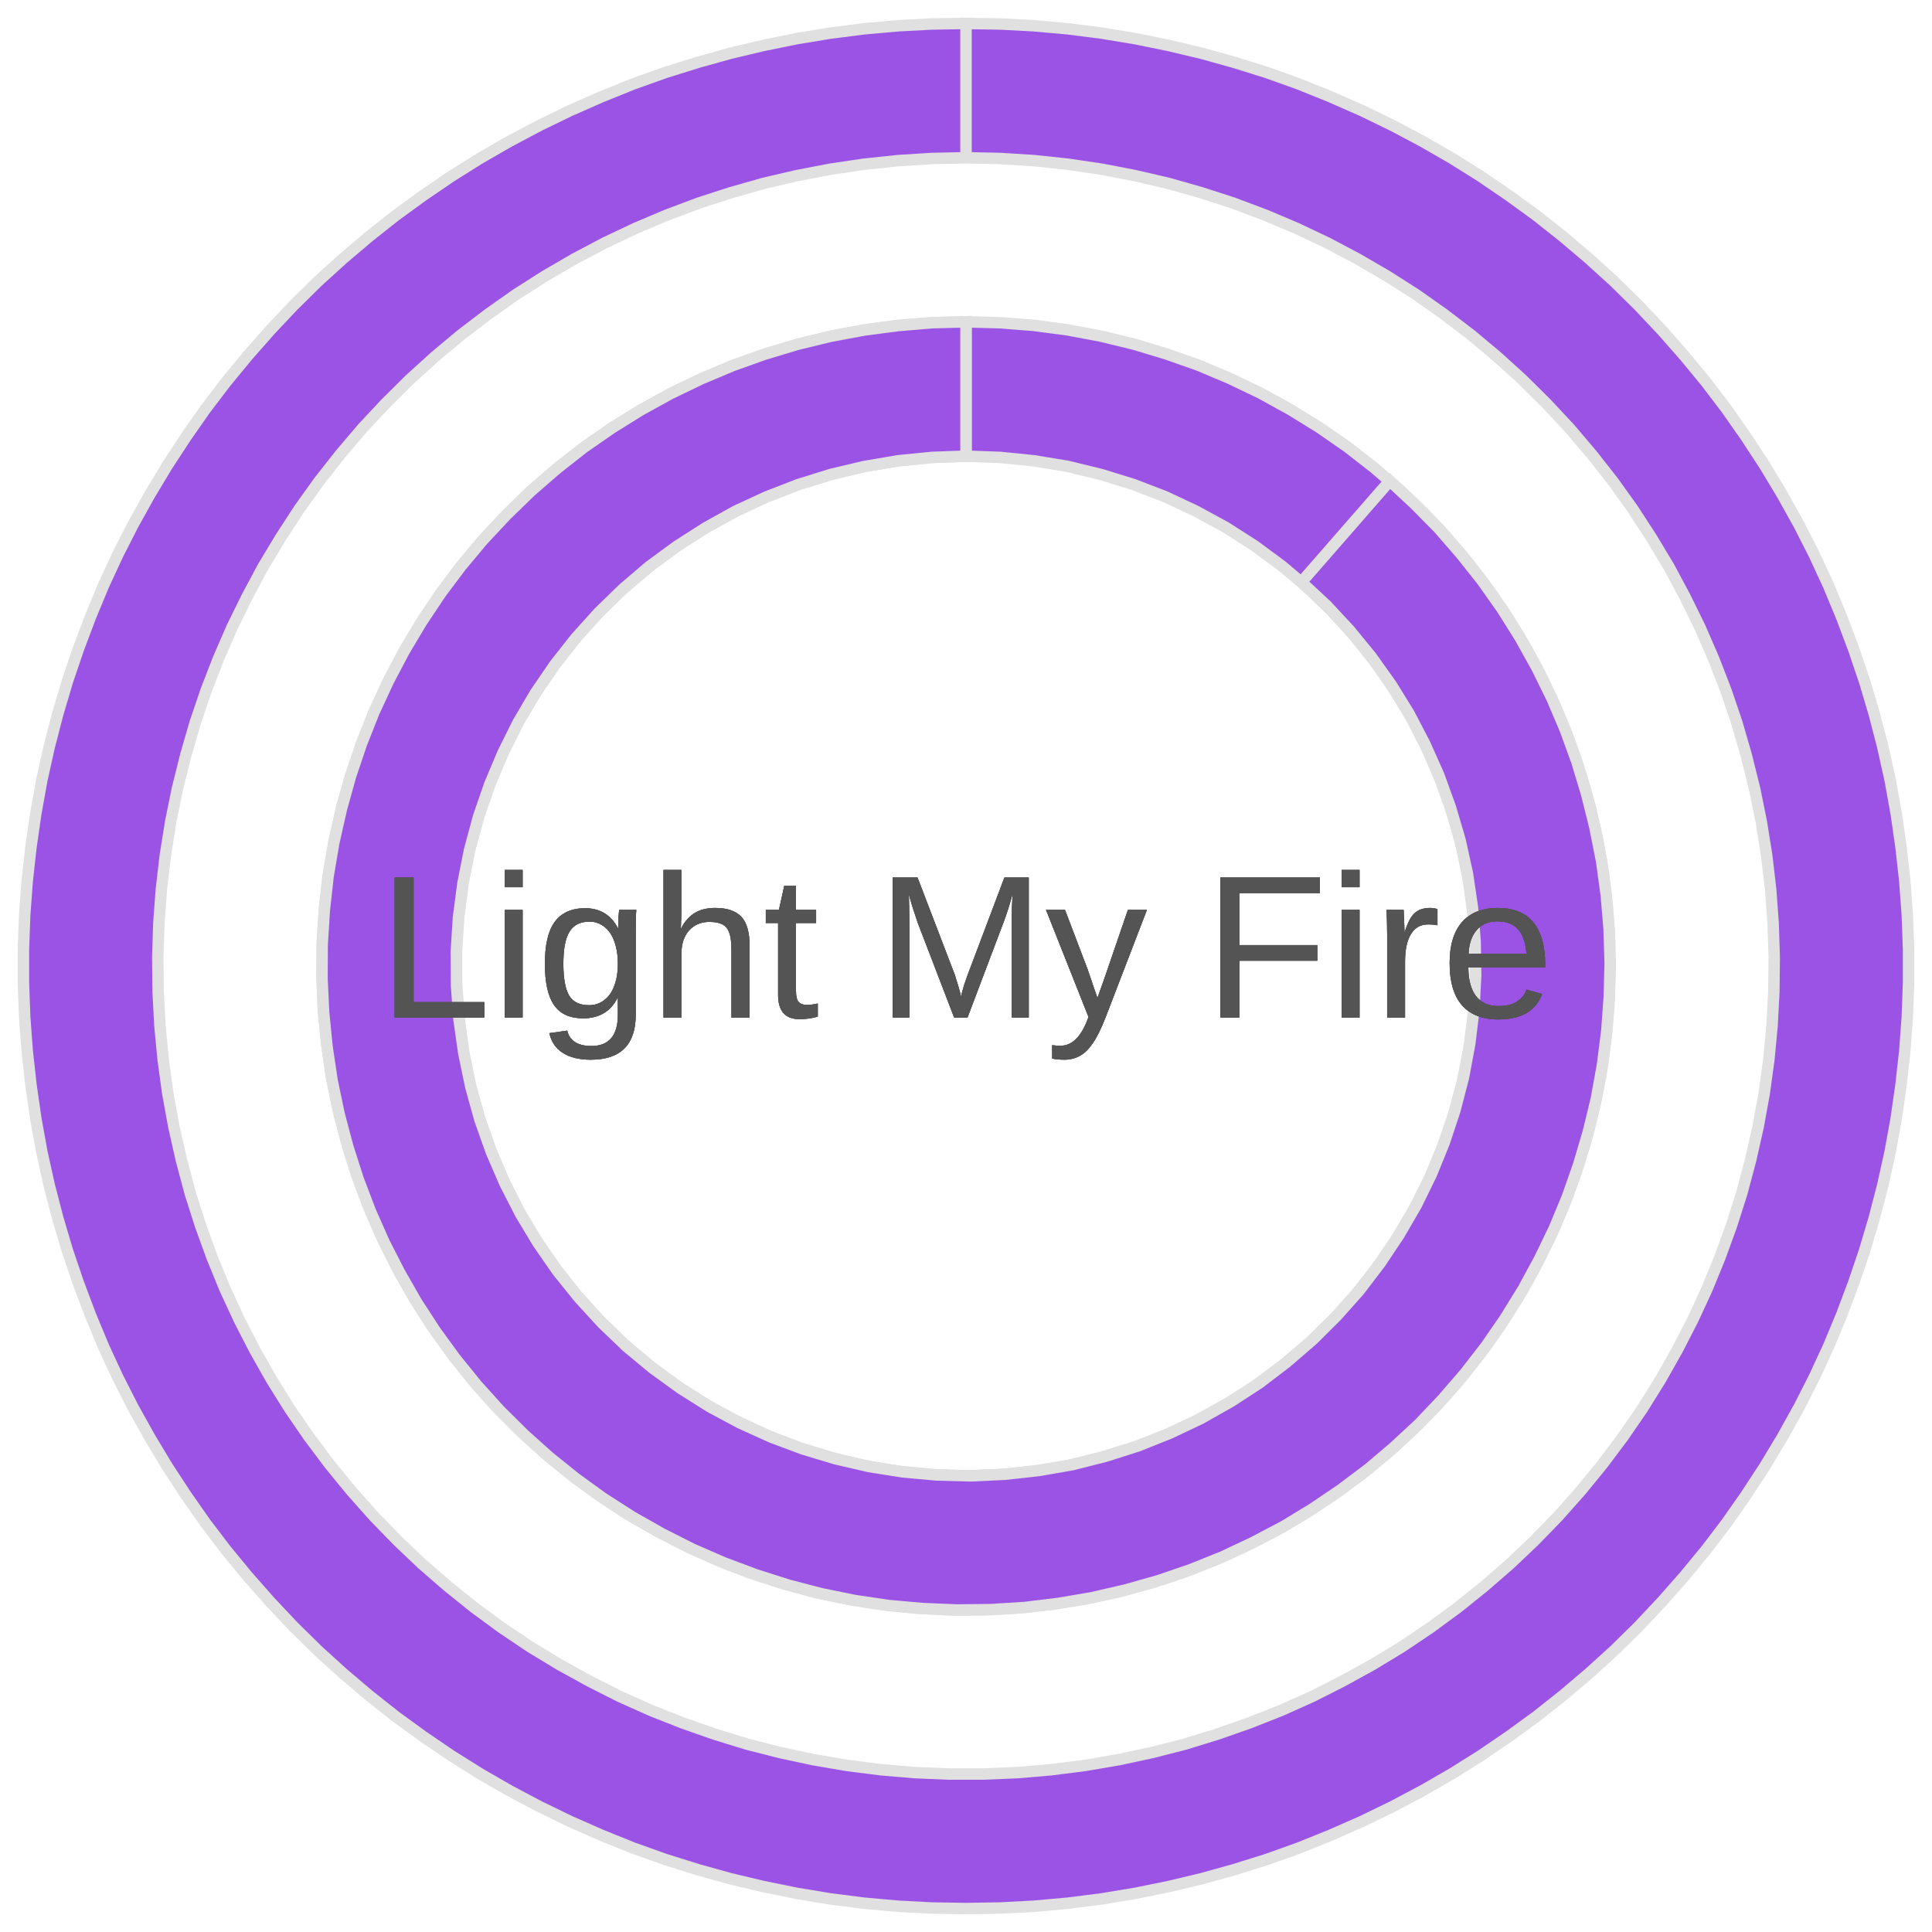
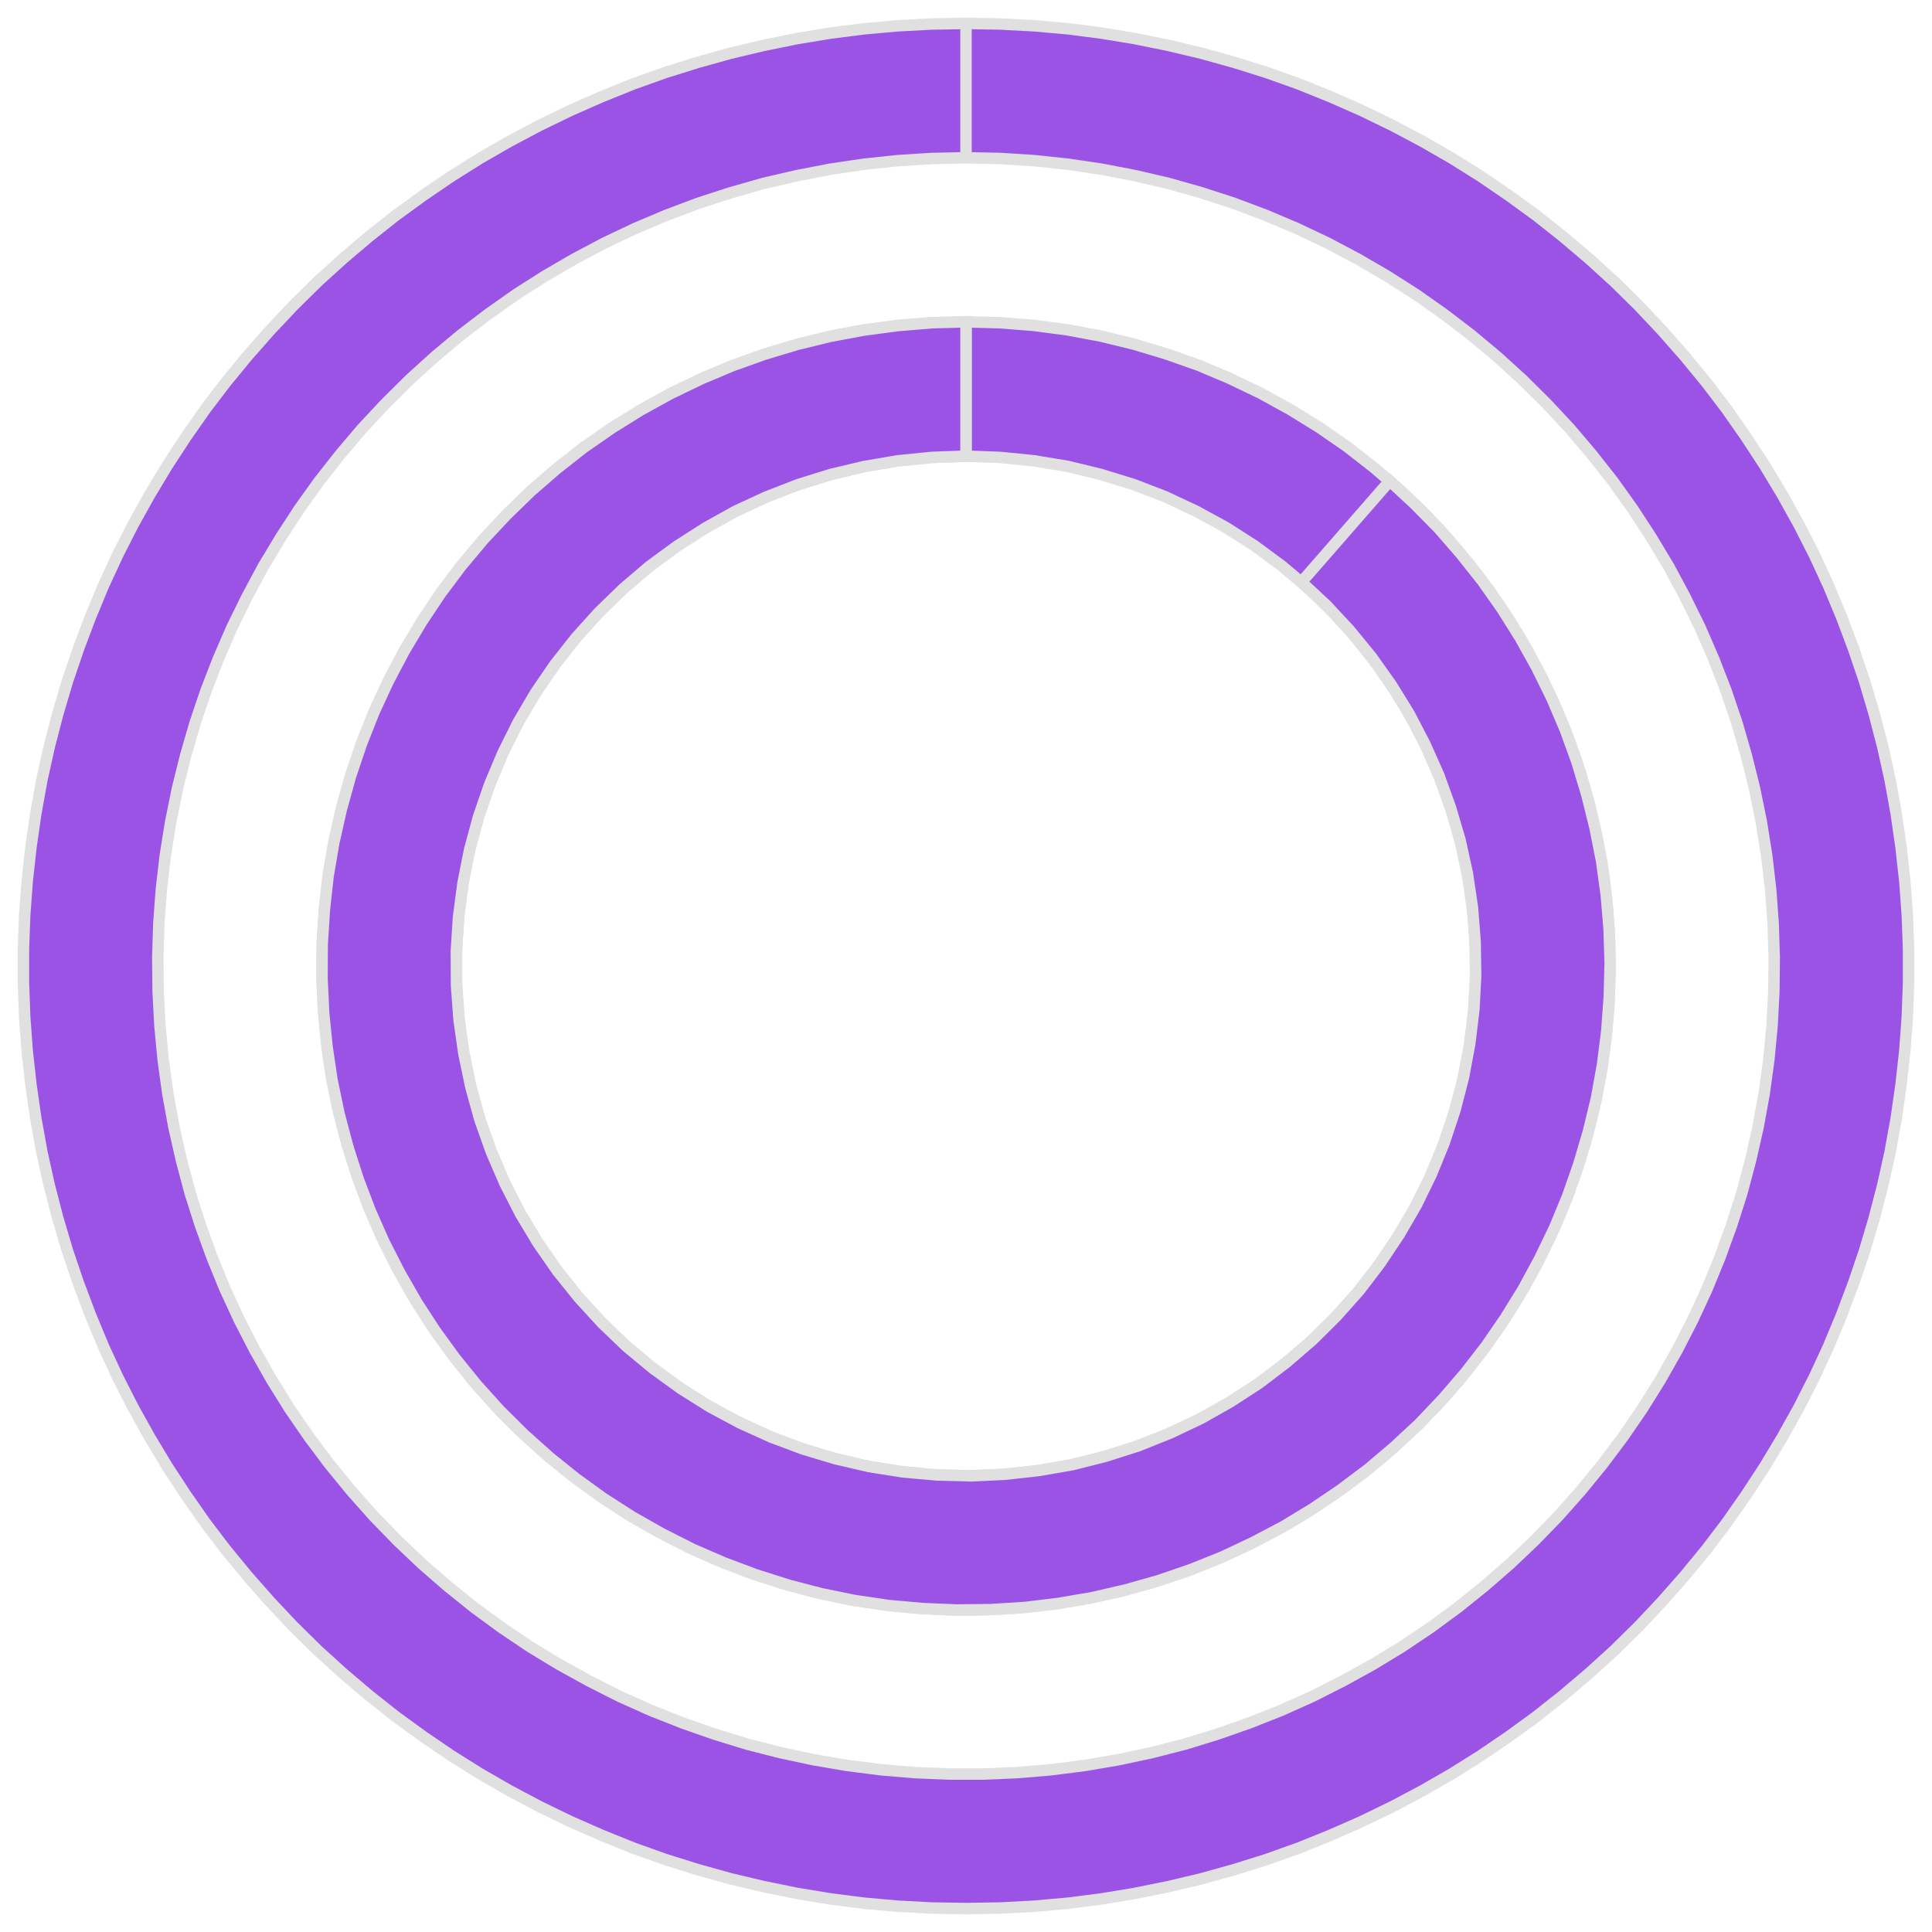
<svg xmlns="http://www.w3.org/2000/svg" class="svglite" width="108.00pt" height="108.00pt" viewBox="0 0 108.00 108.00">
  <defs>
    <style type="text/css">
    .svglite line, .svglite polyline, .svglite polygon, .svglite path, .svglite rect, .svglite circle {
      fill: none;
      stroke: #000000;
      stroke-linecap: round;
      stroke-linejoin: round;
      stroke-miterlimit: 10.00;
    }
    .svglite text {
      white-space: pre;
    }
  </style>
  </defs>
  <rect width="100%" height="100%" style="stroke: none; fill: none;" />
  <defs>
    <clipPath id="cpMC4wMHwxMDguMDB8MC4wMHwxMDguMDA=">
      <rect x="0.00" y="0.00" width="108.00" height="108.00" />
    </clipPath>
  </defs>
  <g clip-path="url(#cpMC4wMHwxMDguMDB8MC4wMHwxMDguMDA=)">
    <polygon points="54.00,8.82 54.00,6.31 54.00,3.81 54.00,1.31 52.10,1.34 50.20,1.44 48.30,1.61 46.42,1.85 44.54,2.16 42.67,2.54 40.82,2.98 38.99,3.49 37.17,4.06 35.38,4.70 33.62,5.41 31.87,6.18 30.16,7.01 28.48,7.90 26.83,8.85 25.22,9.86 23.65,10.93 22.11,12.05 20.62,13.23 19.17,14.46 17.76,15.74 16.40,17.08 15.10,18.46 13.84,19.89 12.63,21.36 11.48,22.87 10.39,24.43 9.35,26.02 8.37,27.65 7.44,29.32 6.58,31.01 5.78,32.74 5.05,34.50 4.38,36.28 3.77,38.08 3.23,39.90 2.75,41.75 2.34,43.60 2.00,45.48 1.73,47.36 1.52,49.25 1.38,51.15 1.31,53.05 1.31,54.95 1.38,56.85 1.52,58.75 1.73,60.64 2.00,62.52 2.34,64.40 2.75,66.25 3.23,68.10 3.77,69.92 4.38,71.72 5.05,73.50 5.78,75.26 6.58,76.99 7.44,78.68 8.37,80.35 9.35,81.98 10.39,83.57 11.48,85.13 12.63,86.64 13.84,88.11 15.10,89.54 16.40,90.92 17.76,92.26 19.17,93.54 20.62,94.77 22.11,95.95 23.65,97.07 25.22,98.14 26.83,99.15 28.48,100.10 30.16,100.99 31.87,101.82 33.62,102.59 35.38,103.30 37.17,103.94 38.99,104.51 40.82,105.02 42.67,105.46 44.54,105.84 46.42,106.15 48.30,106.39 50.20,106.56 52.10,106.66 54.00,106.69 55.90,106.66 57.80,106.56 59.70,106.39 61.58,106.15 63.46,105.84 65.33,105.46 67.18,105.02 69.01,104.51 70.83,103.94 72.62,103.30 74.38,102.59 76.13,101.82 77.84,100.99 79.52,100.10 81.17,99.15 82.78,98.14 84.35,97.07 85.89,95.95 87.38,94.77 88.83,93.54 90.24,92.26 91.60,90.92 92.90,89.54 94.16,88.11 95.37,86.64 96.52,85.13 97.61,83.57 98.65,81.98 99.63,80.35 100.56,78.68 101.42,76.99 102.22,75.26 102.95,73.50 103.62,71.72 104.23,69.92 104.77,68.10 105.25,66.25 105.66,64.40 106.00,62.52 106.27,60.64 106.48,58.75 106.62,56.85 106.69,54.95 106.69,53.05 106.62,51.15 106.48,49.25 106.27,47.36 106.00,45.48 105.66,43.60 105.25,41.75 104.77,39.90 104.23,38.08 103.62,36.28 102.95,34.50 102.22,32.74 101.42,31.01 100.56,29.32 99.63,27.65 98.65,26.02 97.61,24.43 96.52,22.87 95.37,21.36 94.16,19.89 92.90,18.46 91.60,17.08 90.24,15.74 88.83,14.46 87.38,13.23 85.89,12.05 84.35,10.93 82.78,9.86 81.17,8.85 79.52,7.90 77.84,7.01 76.13,6.18 74.38,5.41 72.62,4.70 70.83,4.06 69.01,3.49 67.18,2.98 65.33,2.54 63.46,2.16 61.58,1.85 59.70,1.61 57.80,1.44 55.90,1.34 54.00,1.31 54.00,3.81 54.00,6.31 54.00,8.82 55.90,8.86 57.81,8.98 59.70,9.18 61.59,9.46 63.46,9.82 65.31,10.25 67.14,10.77 68.96,11.36 70.74,12.03 72.49,12.77 74.22,13.59 75.90,14.48 77.55,15.44 79.15,16.46 80.71,17.56 82.23,18.72 83.69,19.94 85.10,21.22 86.45,22.56 87.75,23.95 88.98,25.40 90.16,26.90 91.27,28.45 92.31,30.05 93.29,31.68 94.19,33.36 95.03,35.07 95.79,36.82 96.48,38.60 97.09,40.40 97.62,42.23 98.08,44.08 98.46,45.95 98.76,47.83 98.98,49.72 99.12,51.62 99.18,53.52 99.16,55.43 99.06,57.33 98.88,59.23 98.62,61.12 98.28,62.99 97.86,64.85 97.37,66.69 96.79,68.51 96.14,70.30 95.42,72.06 94.62,73.79 93.75,75.48 92.81,77.14 91.80,78.76 90.72,80.33 89.58,81.85 88.37,83.33 87.11,84.75 85.78,86.12 84.40,87.43 82.96,88.68 81.48,89.87 79.94,91.00 78.36,92.06 76.73,93.05 75.06,93.97 73.36,94.83 71.62,95.61 69.85,96.31 68.05,96.94 66.23,97.50 64.39,97.97 62.52,98.37 60.64,98.69 58.75,98.93 56.86,99.09 54.95,99.17 53.05,99.17 51.14,99.09 49.25,98.93 47.36,98.69 45.48,98.37 43.61,97.97 41.77,97.50 39.95,96.94 38.15,96.31 36.38,95.61 34.64,94.83 32.94,93.97 31.27,93.05 29.64,92.06 28.06,91.00 26.52,89.87 25.04,88.68 23.60,87.43 22.22,86.12 20.89,84.75 19.63,83.33 18.42,81.85 17.28,80.33 16.20,78.76 15.19,77.14 14.25,75.48 13.38,73.79 12.58,72.06 11.86,70.30 11.21,68.51 10.63,66.69 10.14,64.85 9.72,62.99 9.38,61.12 9.12,59.23 8.94,57.33 8.84,55.43 8.82,53.52 8.88,51.62 9.02,49.72 9.24,47.83 9.54,45.95 9.92,44.08 10.38,42.23 10.91,40.40 11.52,38.60 12.21,36.82 12.97,35.07 13.81,33.36 14.71,31.68 15.69,30.05 16.73,28.45 17.84,26.90 19.02,25.40 20.25,23.95 21.55,22.56 22.90,21.22 24.31,19.94 25.77,18.72 27.29,17.56 28.85,16.46 30.45,15.44 32.10,14.48 33.78,13.59 35.51,12.77 37.26,12.03 39.04,11.36 40.86,10.77 42.69,10.25 44.54,9.82 46.41,9.46 48.30,9.18 50.19,8.98 52.10,8.86 54.00,8.82 " style="stroke-width: 0.64; stroke: #E0E0E0; stroke-linecap: butt; stroke-linejoin: miter; fill: #9B53E6;" />
    <polygon points="54.00,25.50 54.00,23.00 54.00,20.50 54.00,17.99 52.10,18.04 50.20,18.19 48.32,18.44 46.45,18.79 44.60,19.24 42.78,19.79 40.99,20.42 39.24,21.16 37.53,21.98 35.86,22.90 34.24,23.90 32.68,24.98 31.18,26.15 29.74,27.39 28.37,28.71 27.07,30.10 25.85,31.55 24.70,33.07 23.64,34.64 22.66,36.27 21.77,37.95 20.97,39.67 20.26,41.44 19.64,43.24 19.12,45.06 18.70,46.92 18.37,48.79 18.15,50.68 18.02,52.57 18.00,54.48 18.07,56.37 18.25,58.27 18.52,60.15 18.90,62.01 19.37,63.85 19.94,65.67 20.60,67.45 21.36,69.19 22.20,70.89 23.14,72.55 24.16,74.15 25.27,75.70 26.45,77.19 27.71,78.61 29.05,79.96 30.45,81.24 31.92,82.44 33.46,83.57 35.04,84.61 36.69,85.57 38.38,86.44 40.11,87.22 41.88,87.91 43.69,88.50 45.53,89.00 47.38,89.39 49.26,89.69 51.15,89.89 53.05,89.99 54.95,89.99 56.85,89.89 58.74,89.69 60.62,89.39 62.47,89.00 64.31,88.50 66.12,87.91 67.89,87.22 69.62,86.44 71.31,85.57 72.96,84.61 74.54,83.57 76.08,82.44 77.55,81.24 78.95,79.96 80.29,78.61 81.55,77.19 82.73,75.70 83.84,74.15 84.86,72.55 85.80,70.89 86.64,69.19 87.40,67.45 88.06,65.67 88.63,63.85 89.10,62.01 89.48,60.15 89.75,58.27 89.93,56.37 90.00,54.48 89.98,52.57 89.85,50.68 89.63,48.79 89.30,46.92 88.88,45.06 88.36,43.24 87.74,41.44 87.03,39.67 86.23,37.95 85.34,36.27 84.36,34.64 83.30,33.07 82.15,31.55 80.93,30.10 79.63,28.71 78.26,27.39 76.82,26.15 75.32,24.98 73.76,23.90 72.14,22.90 70.47,21.98 68.76,21.16 67.01,20.42 65.22,19.79 63.40,19.24 61.55,18.79 59.68,18.44 57.80,18.19 55.90,18.04 54.00,17.99 54.00,20.50 54.00,23.00 54.00,25.50 55.90,25.57 57.80,25.76 59.68,26.07 61.53,26.52 63.35,27.08 65.12,27.76 66.85,28.57 68.52,29.48 70.13,30.51 71.66,31.64 73.12,32.87 74.48,34.19 75.76,35.60 76.94,37.10 78.02,38.67 78.99,40.30 79.85,42.00 80.59,43.76 81.22,45.56 81.72,47.39 82.10,49.26 82.35,51.15 82.48,53.05 82.48,54.95 82.35,56.85 82.10,58.74 81.72,60.61 81.22,62.44 80.59,64.24 79.85,66.00 78.99,67.70 78.02,69.33 76.94,70.90 75.76,72.40 74.48,73.81 73.12,75.13 71.66,76.36 70.13,77.49 68.52,78.52 66.85,79.43 65.12,80.24 63.35,80.92 61.53,81.48 59.68,81.93 57.80,82.24 55.90,82.43 54.00,82.50 52.10,82.43 50.20,82.24 48.32,81.93 46.47,81.48 44.65,80.92 42.88,80.24 41.15,79.43 39.48,78.52 37.87,77.49 36.34,76.36 34.88,75.13 33.52,73.81 32.24,72.40 31.06,70.90 29.98,69.33 29.01,67.70 28.15,66.00 27.41,64.24 26.78,62.44 26.28,60.61 25.90,58.74 25.65,56.85 25.52,54.95 25.52,53.05 25.65,51.15 25.90,49.26 26.28,47.39 26.78,45.56 27.41,43.76 28.15,42.00 29.01,40.30 29.98,38.67 31.06,37.10 32.24,35.60 33.52,34.19 34.88,32.87 36.34,31.64 37.87,30.51 39.48,29.48 41.15,28.57 42.88,27.76 44.65,27.08 46.47,26.52 48.32,26.07 50.20,25.76 52.10,25.57 54.00,25.50 " style="stroke-width: 0.64; stroke: #E0E0E0; stroke-linecap: butt; stroke-linejoin: miter; fill: #9B53E6;" />
    <polygon points="54.00,25.50 54.00,23.00 54.00,20.50 54.00,17.99 52.09,18.04 50.19,18.20 48.30,18.45 46.42,18.80 44.57,19.25 42.74,19.80 40.95,20.44 39.19,21.18 37.47,22.01 35.80,22.93 34.18,23.94 32.61,25.03 31.11,26.21 29.67,27.46 28.30,28.79 27.00,30.18 25.77,31.65 24.63,33.17 23.57,34.76 22.59,36.40 21.70,38.09 20.90,39.82 20.20,41.59 19.59,43.40 19.08,45.24 18.66,47.10 18.34,48.98 18.13,50.88 18.01,52.78 18.00,54.69 18.09,56.60 18.28,58.50 18.56,60.38 18.95,62.25 19.44,64.10 20.02,65.91 20.70,67.70 21.47,69.44 22.34,71.14 23.29,72.80 24.33,74.40 25.45,75.94 26.65,77.42 27.93,78.84 29.28,80.18 30.71,81.46 32.19,82.65 33.74,83.77 35.35,84.80 37.01,85.74 38.71,86.60 40.46,87.36 42.25,88.03 44.07,88.61 45.91,89.09 47.78,89.47 49.67,89.75 51.57,89.92 53.48,90.00 55.38,89.98 57.29,89.86 59.18,89.63 61.06,89.31 62.92,88.88 64.76,88.36 66.57,87.74 68.34,87.03 70.06,86.22 71.75,85.33 73.38,84.34 74.96,83.27 76.49,82.12 77.94,80.89 79.34,79.59 80.65,78.21 81.90,76.76 83.07,75.25 84.15,73.68 85.15,72.06 86.06,70.38 86.89,68.66 87.62,66.90 88.25,65.10 88.79,63.27 89.24,61.41 89.58,59.53 89.82,57.64 89.96,55.74 90.01,53.83 89.95,51.92 89.79,50.02 89.53,48.13 89.16,46.26 88.70,44.41 88.15,42.58 87.50,40.79 86.75,39.03 85.91,37.32 84.98,35.65 83.97,34.04 82.87,32.48 81.68,30.98 80.43,29.54 79.09,28.18 77.69,26.88 76.04,28.77 74.40,30.65 72.75,32.54 74.15,33.84 75.45,35.24 76.66,36.72 77.77,38.28 78.77,39.90 79.65,41.59 80.43,43.34 81.08,45.14 81.62,46.97 82.03,48.84 82.31,50.73 82.46,52.63 82.49,54.54 82.39,56.45 82.16,58.34 81.81,60.22 81.33,62.07 80.73,63.88 80.01,65.65 79.17,67.37 78.21,69.02 77.15,70.61 75.99,72.13 74.72,73.56 73.37,74.90 71.92,76.15 70.40,77.31 68.80,78.35 67.14,79.29 65.41,80.11 63.64,80.82 61.82,81.40 59.97,81.87 58.08,82.20 56.19,82.41 54.28,82.50 52.37,82.45 50.47,82.28 48.58,81.98 46.72,81.55 44.89,81.00 43.10,80.33 41.36,79.54 39.68,78.64 38.06,77.62 36.51,76.50 35.04,75.28 33.66,73.96 32.37,72.55 31.17,71.06 30.08,69.49 29.10,67.86 28.23,66.16 27.47,64.40 26.83,62.60 26.32,60.76 25.93,58.89 25.66,57.00 25.52,55.09 25.51,53.18 25.63,51.28 25.88,49.38 26.25,47.51 26.75,45.66 27.37,43.86 28.11,42.10 28.96,40.39 29.93,38.74 31.01,37.16 32.19,35.66 33.47,34.24 34.84,32.91 36.29,31.67 37.83,30.54 39.44,29.51 41.11,28.58 42.84,27.78 44.62,27.09 46.45,26.52 48.31,26.08 50.19,25.76 52.09,25.57 54.00,25.50 " style="stroke-width: 0.64; stroke: #E0E0E0; stroke-linecap: butt; stroke-linejoin: miter; fill: #9B53E6;" />
-     <text x="21.12" y="56.88" style="font-size: 11.38px;fill: #545454; font-family: &quot;Arial&quot;;" textLength="24.67px" lengthAdjust="spacingAndGlyphs">Light</text>
-     <text x="48.96" y="56.88" style="font-size: 11.38px;fill: #545454; font-family: &quot;Arial&quot;;" textLength="15.16px" lengthAdjust="spacingAndGlyphs">My</text>
-     <text x="67.28" y="56.88" style="font-size: 11.38px;fill: #545454; font-family: &quot;Arial&quot;;" textLength="19.59px" lengthAdjust="spacingAndGlyphs">Fire</text>
-     <text x="21.12" y="56.88" style="font-size: 11.38px;fill: #545454; font-family: &quot;Arial&quot;;" textLength="24.67px" lengthAdjust="spacingAndGlyphs">Light</text>
-     <text x="48.96" y="56.88" style="font-size: 11.38px;fill: #545454; font-family: &quot;Arial&quot;;" textLength="15.16px" lengthAdjust="spacingAndGlyphs">My</text>
-     <text x="67.28" y="56.88" style="font-size: 11.38px;fill: #545454; font-family: &quot;Arial&quot;;" textLength="19.59px" lengthAdjust="spacingAndGlyphs">Fire</text>
-     <text x="21.12" y="56.88" style="font-size: 11.38px;fill: #545454; font-family: &quot;Arial&quot;;" textLength="24.67px" lengthAdjust="spacingAndGlyphs">Light</text>
-     <text x="48.96" y="56.88" style="font-size: 11.38px;fill: #545454; font-family: &quot;Arial&quot;;" textLength="15.16px" lengthAdjust="spacingAndGlyphs">My</text>
-     <text x="67.28" y="56.88" style="font-size: 11.38px;fill: #545454; font-family: &quot;Arial&quot;;" textLength="19.59px" lengthAdjust="spacingAndGlyphs">Fire</text>
  </g>
</svg>
